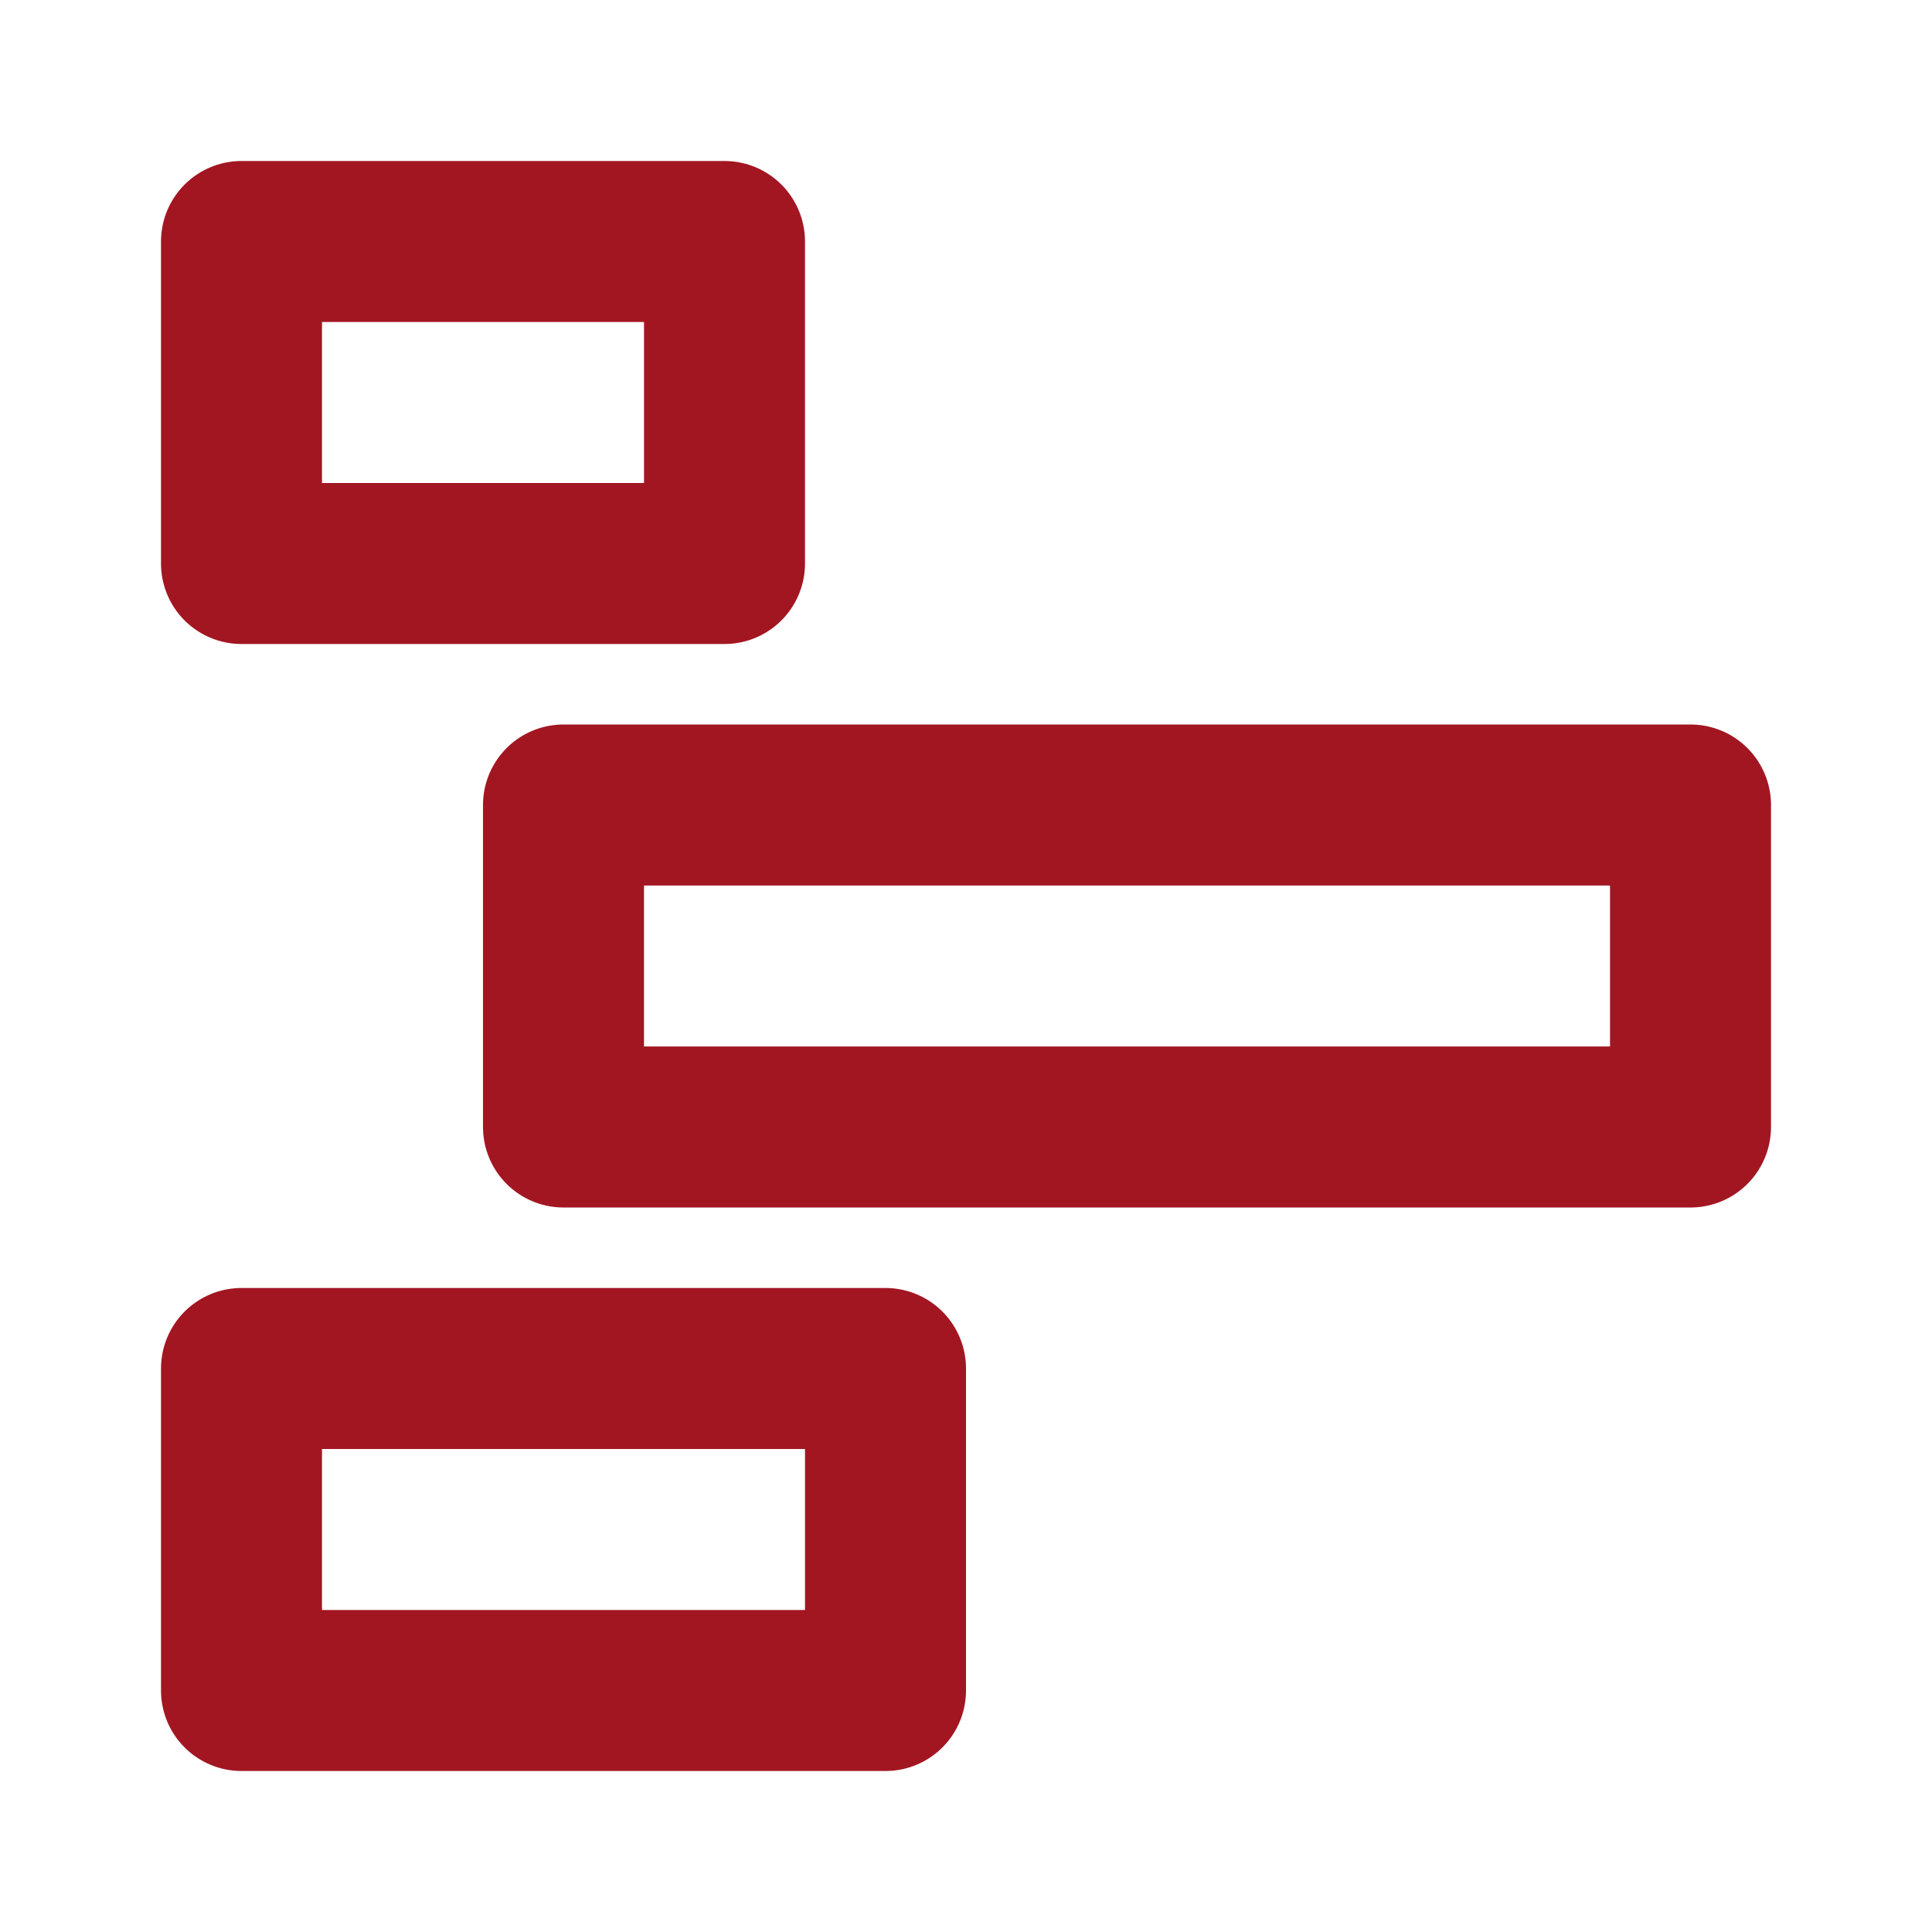
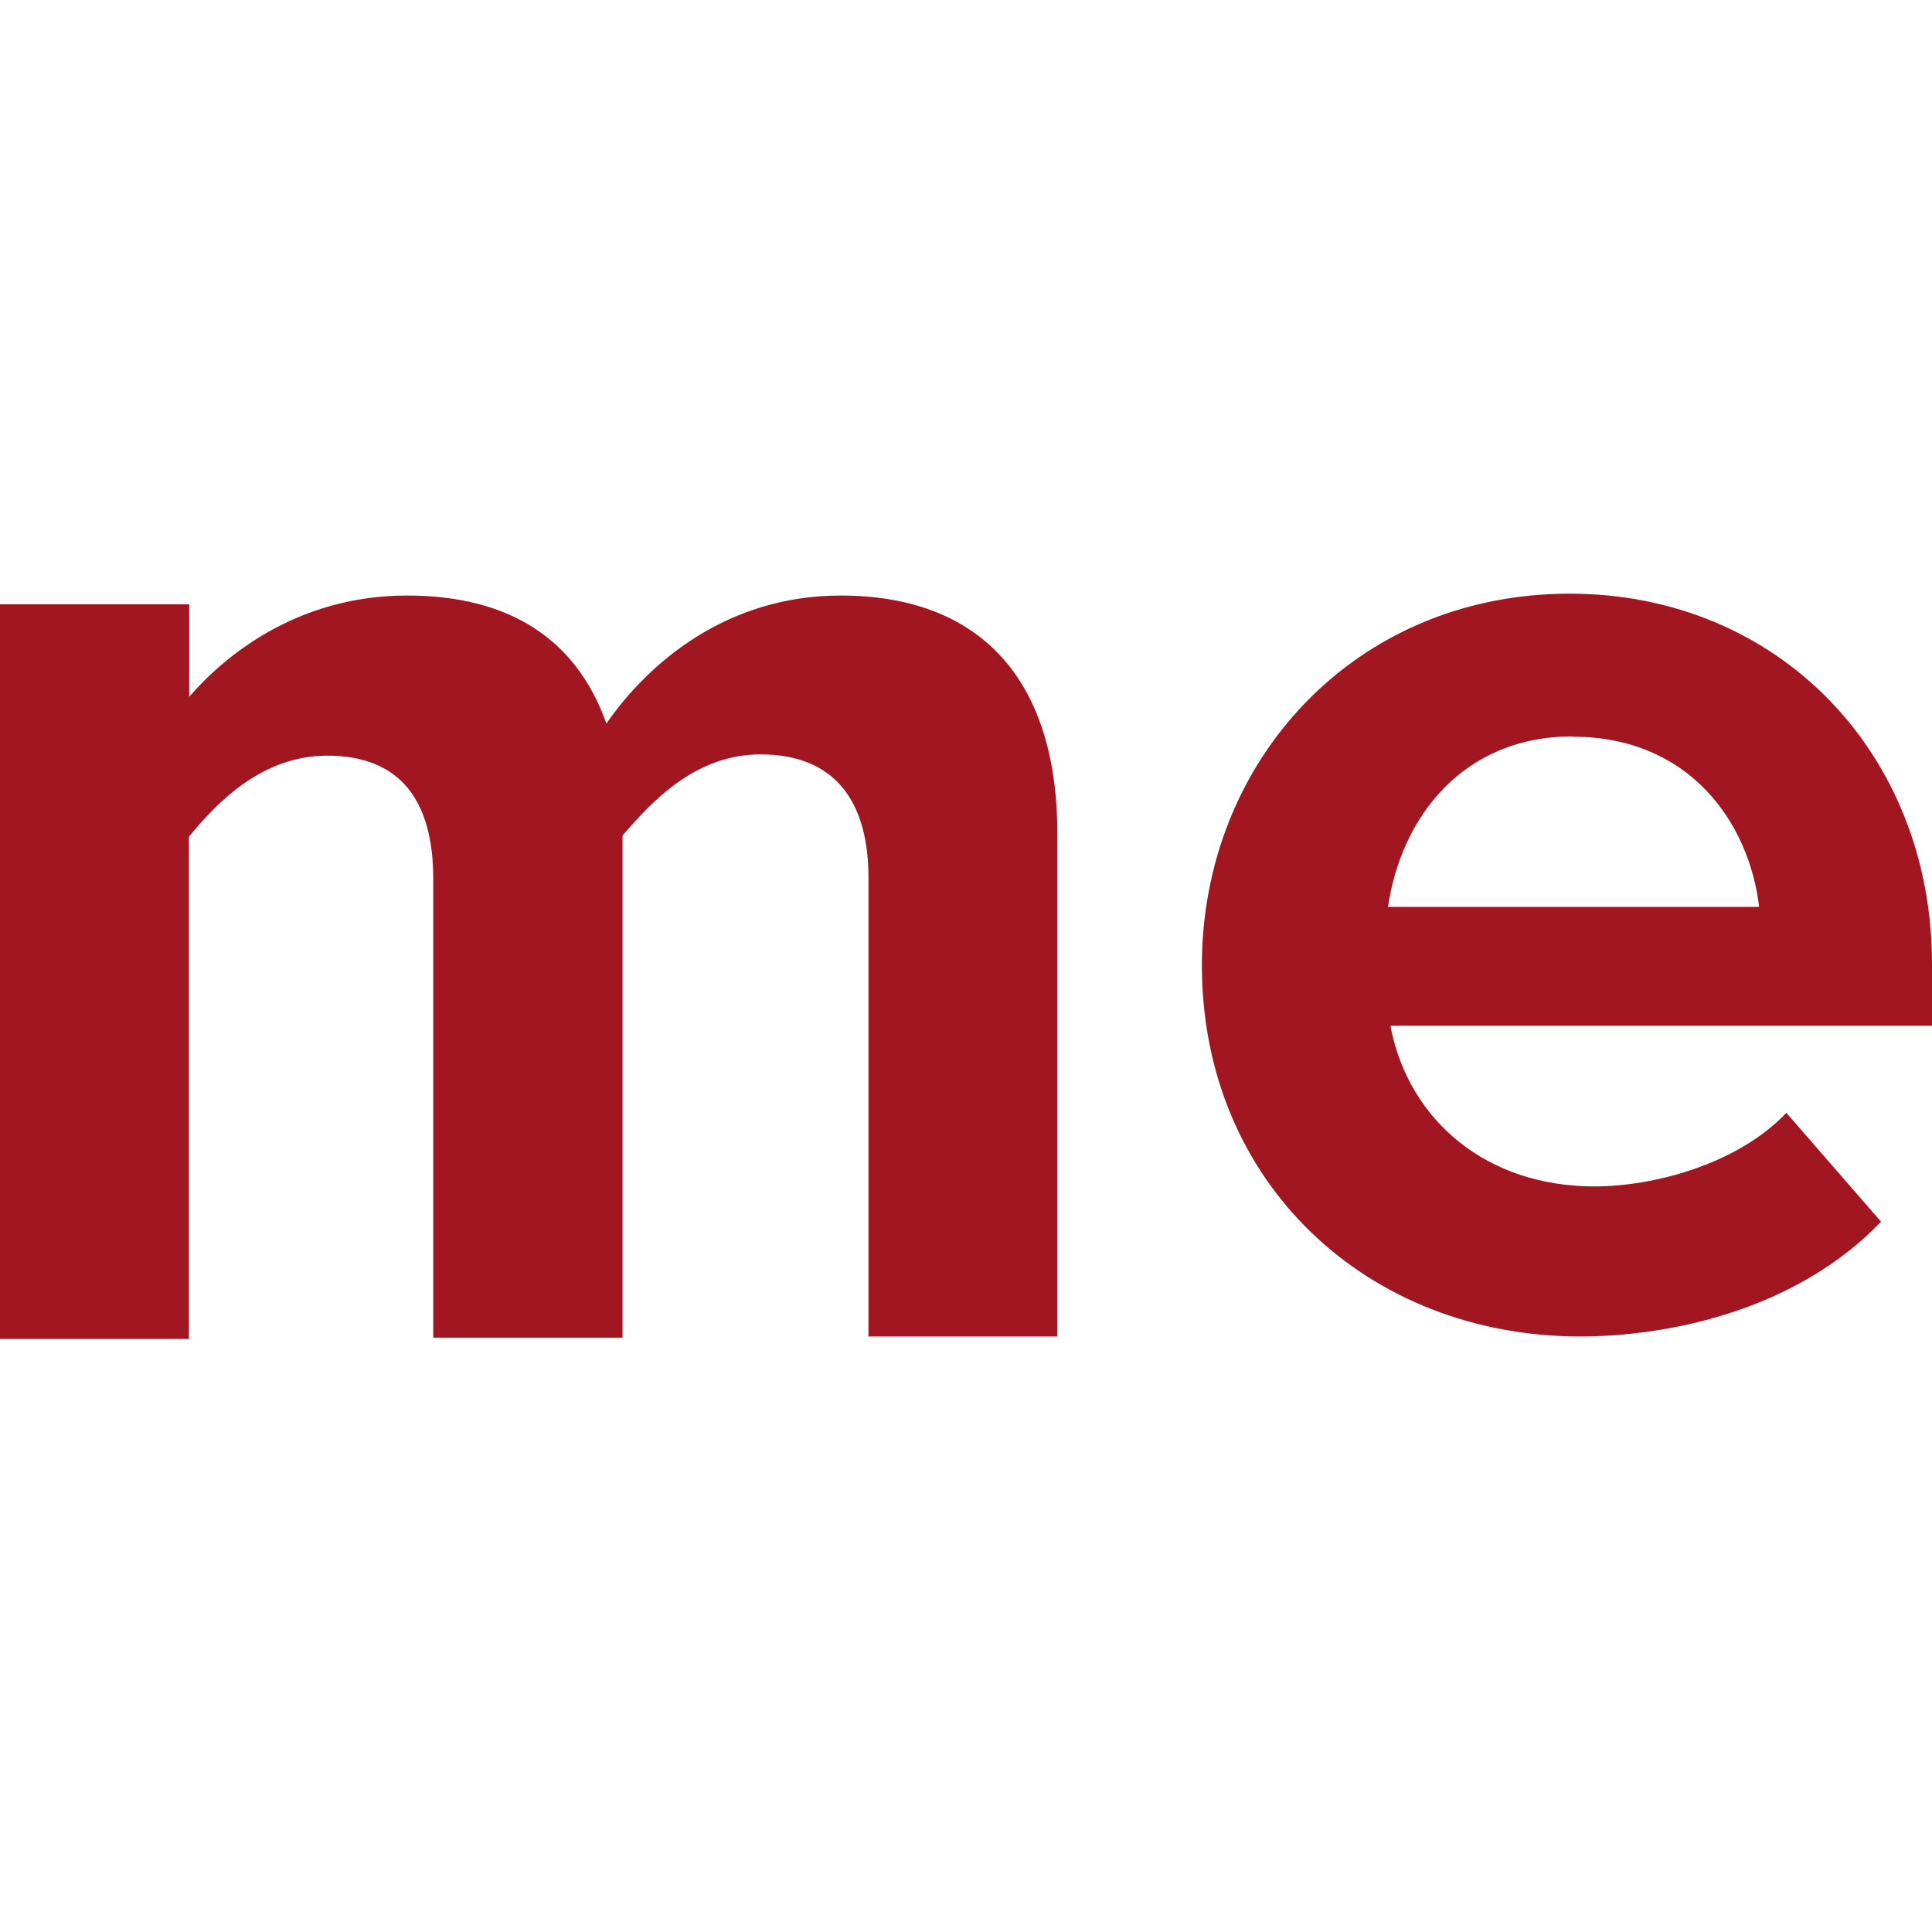
- <svg xmlns="http://www.w3.org/2000/svg" width="800px" height="800px" viewBox="0 0 24 24" fill="none">
-   <g id="SVGRepo_bgCarrier" stroke-width="0" />
-   <g id="SVGRepo_tracerCarrier" stroke-linecap="round" stroke-linejoin="round" />
-   <g id="SVGRepo_iconCarrier">
-     <rect x="3" y="3" width="6" height="4" stroke="#a21622" stroke-width="2" stroke-linecap="round" stroke-linejoin="round" />
-     <rect x="3" y="17" width="8" height="4" stroke="#a21622" stroke-width="2" stroke-linecap="round" stroke-linejoin="round" />
-     <rect x="7" y="10" width="14" height="4" stroke="#a21622" stroke-width="2" stroke-linecap="round" stroke-linejoin="round" />
-   </g>
+ <svg xmlns="http://www.w3.org/2000/svg" width="64" height="64" viewBox="0 0 32 32">
+   <rect x="0" y="0" width="32" height="32" rx="24" fill="none" />
+   <svg viewBox="0 0 32 32" fill="#a21622" x="0" y="0" width="32" height="32">
+     <path fill="#a21622" d="M26.047 12.197c-1.828 0-2.844 1.355-3.057 2.824h6.147c-.167-1.401-1.157-2.819-3.089-2.819zm-3.011 4.83c.313 1.541 1.589 2.624 3.376 2.624c.963 0 2.359-.359 3.176-1.219l1.568 1.803c-1.416 1.479-3.536 1.901-4.984 1.901c-3.521 0-6.265-2.543-6.265-6.147c0-3.375 2.525-6.156 6.093-6.156c3.448 0 6 2.64 6 6.136v1.02h-8.964zm-8.651 5.104v-7.589c0-1.296-.579-2.047-1.787-2.047c-1.083 0-1.801.781-2.287 1.344v8.317H7.176v-7.599c0-1.303-.552-2.041-1.756-2.041c-1.083 0-1.833.781-2.291 1.344v8.317H-.002V10.01h3.136v1.531c.531-.615 1.733-1.677 3.609-1.677c1.667 0 2.796.699 3.301 2.12c.703-1.015 2-2.12 3.88-2.12c2.271 0 3.589 1.344 3.589 3.948v8.324h-3.136l.005-.011z" />
+   </svg>
</svg>
